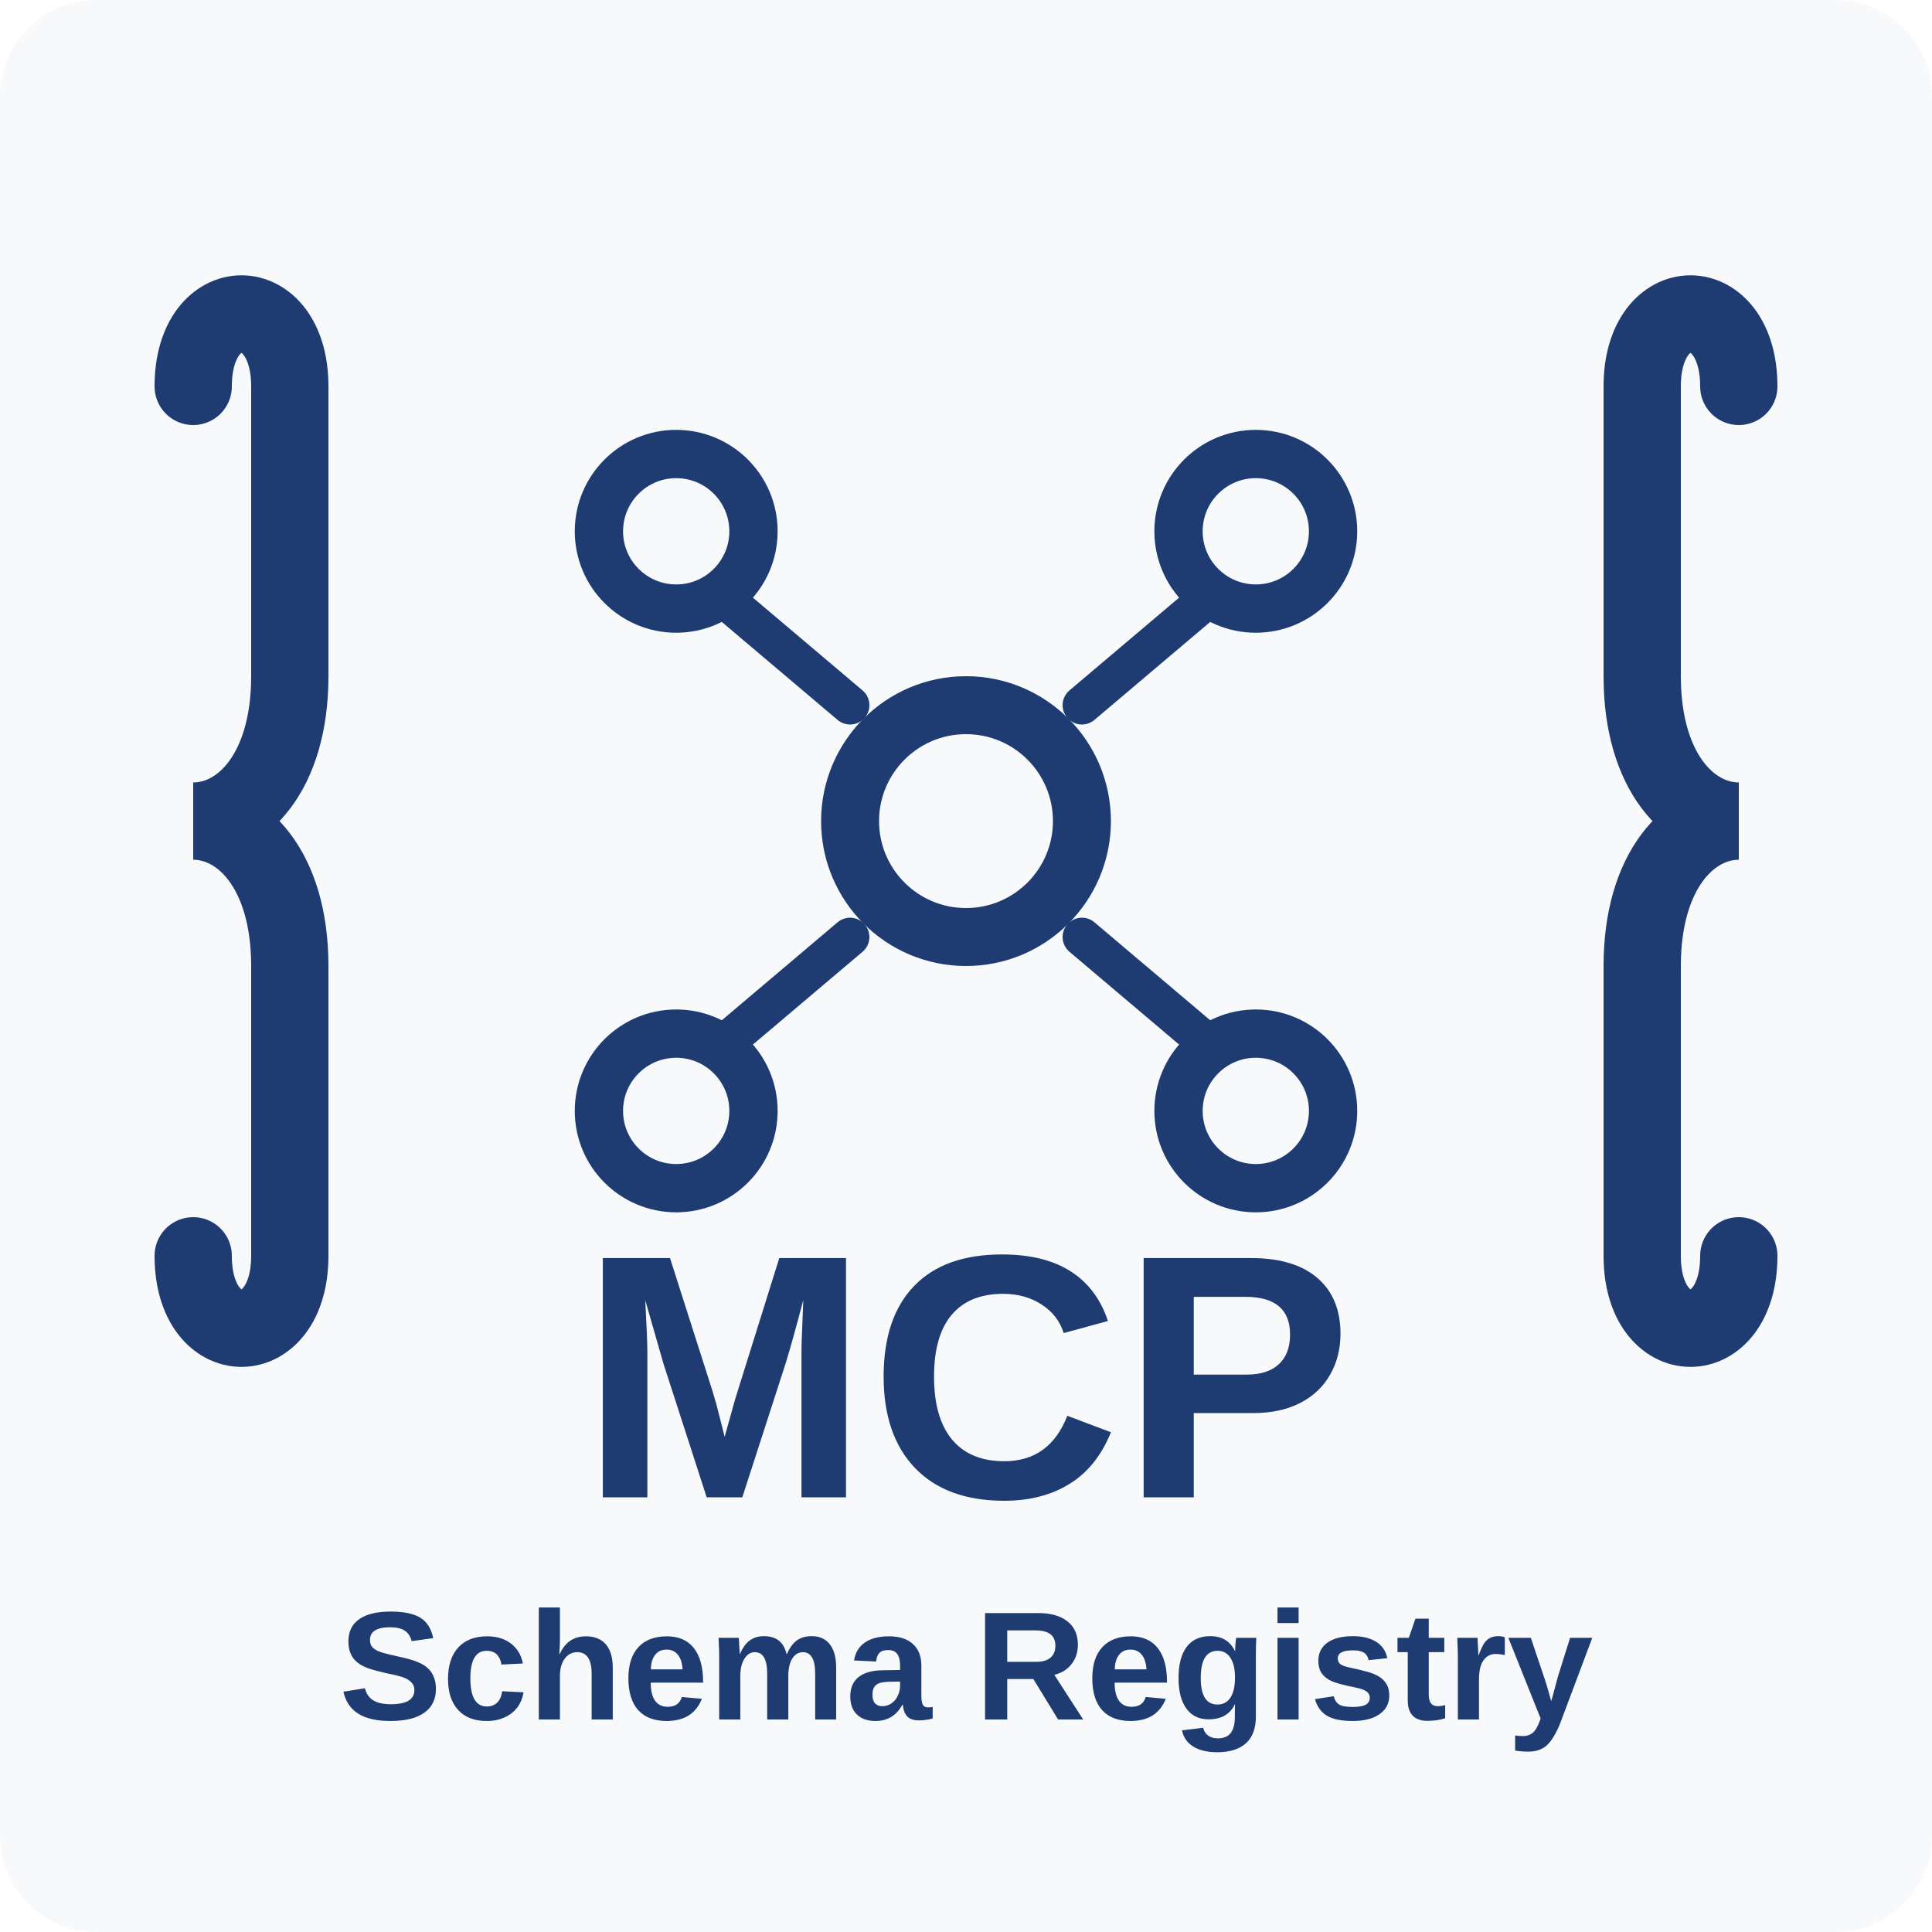
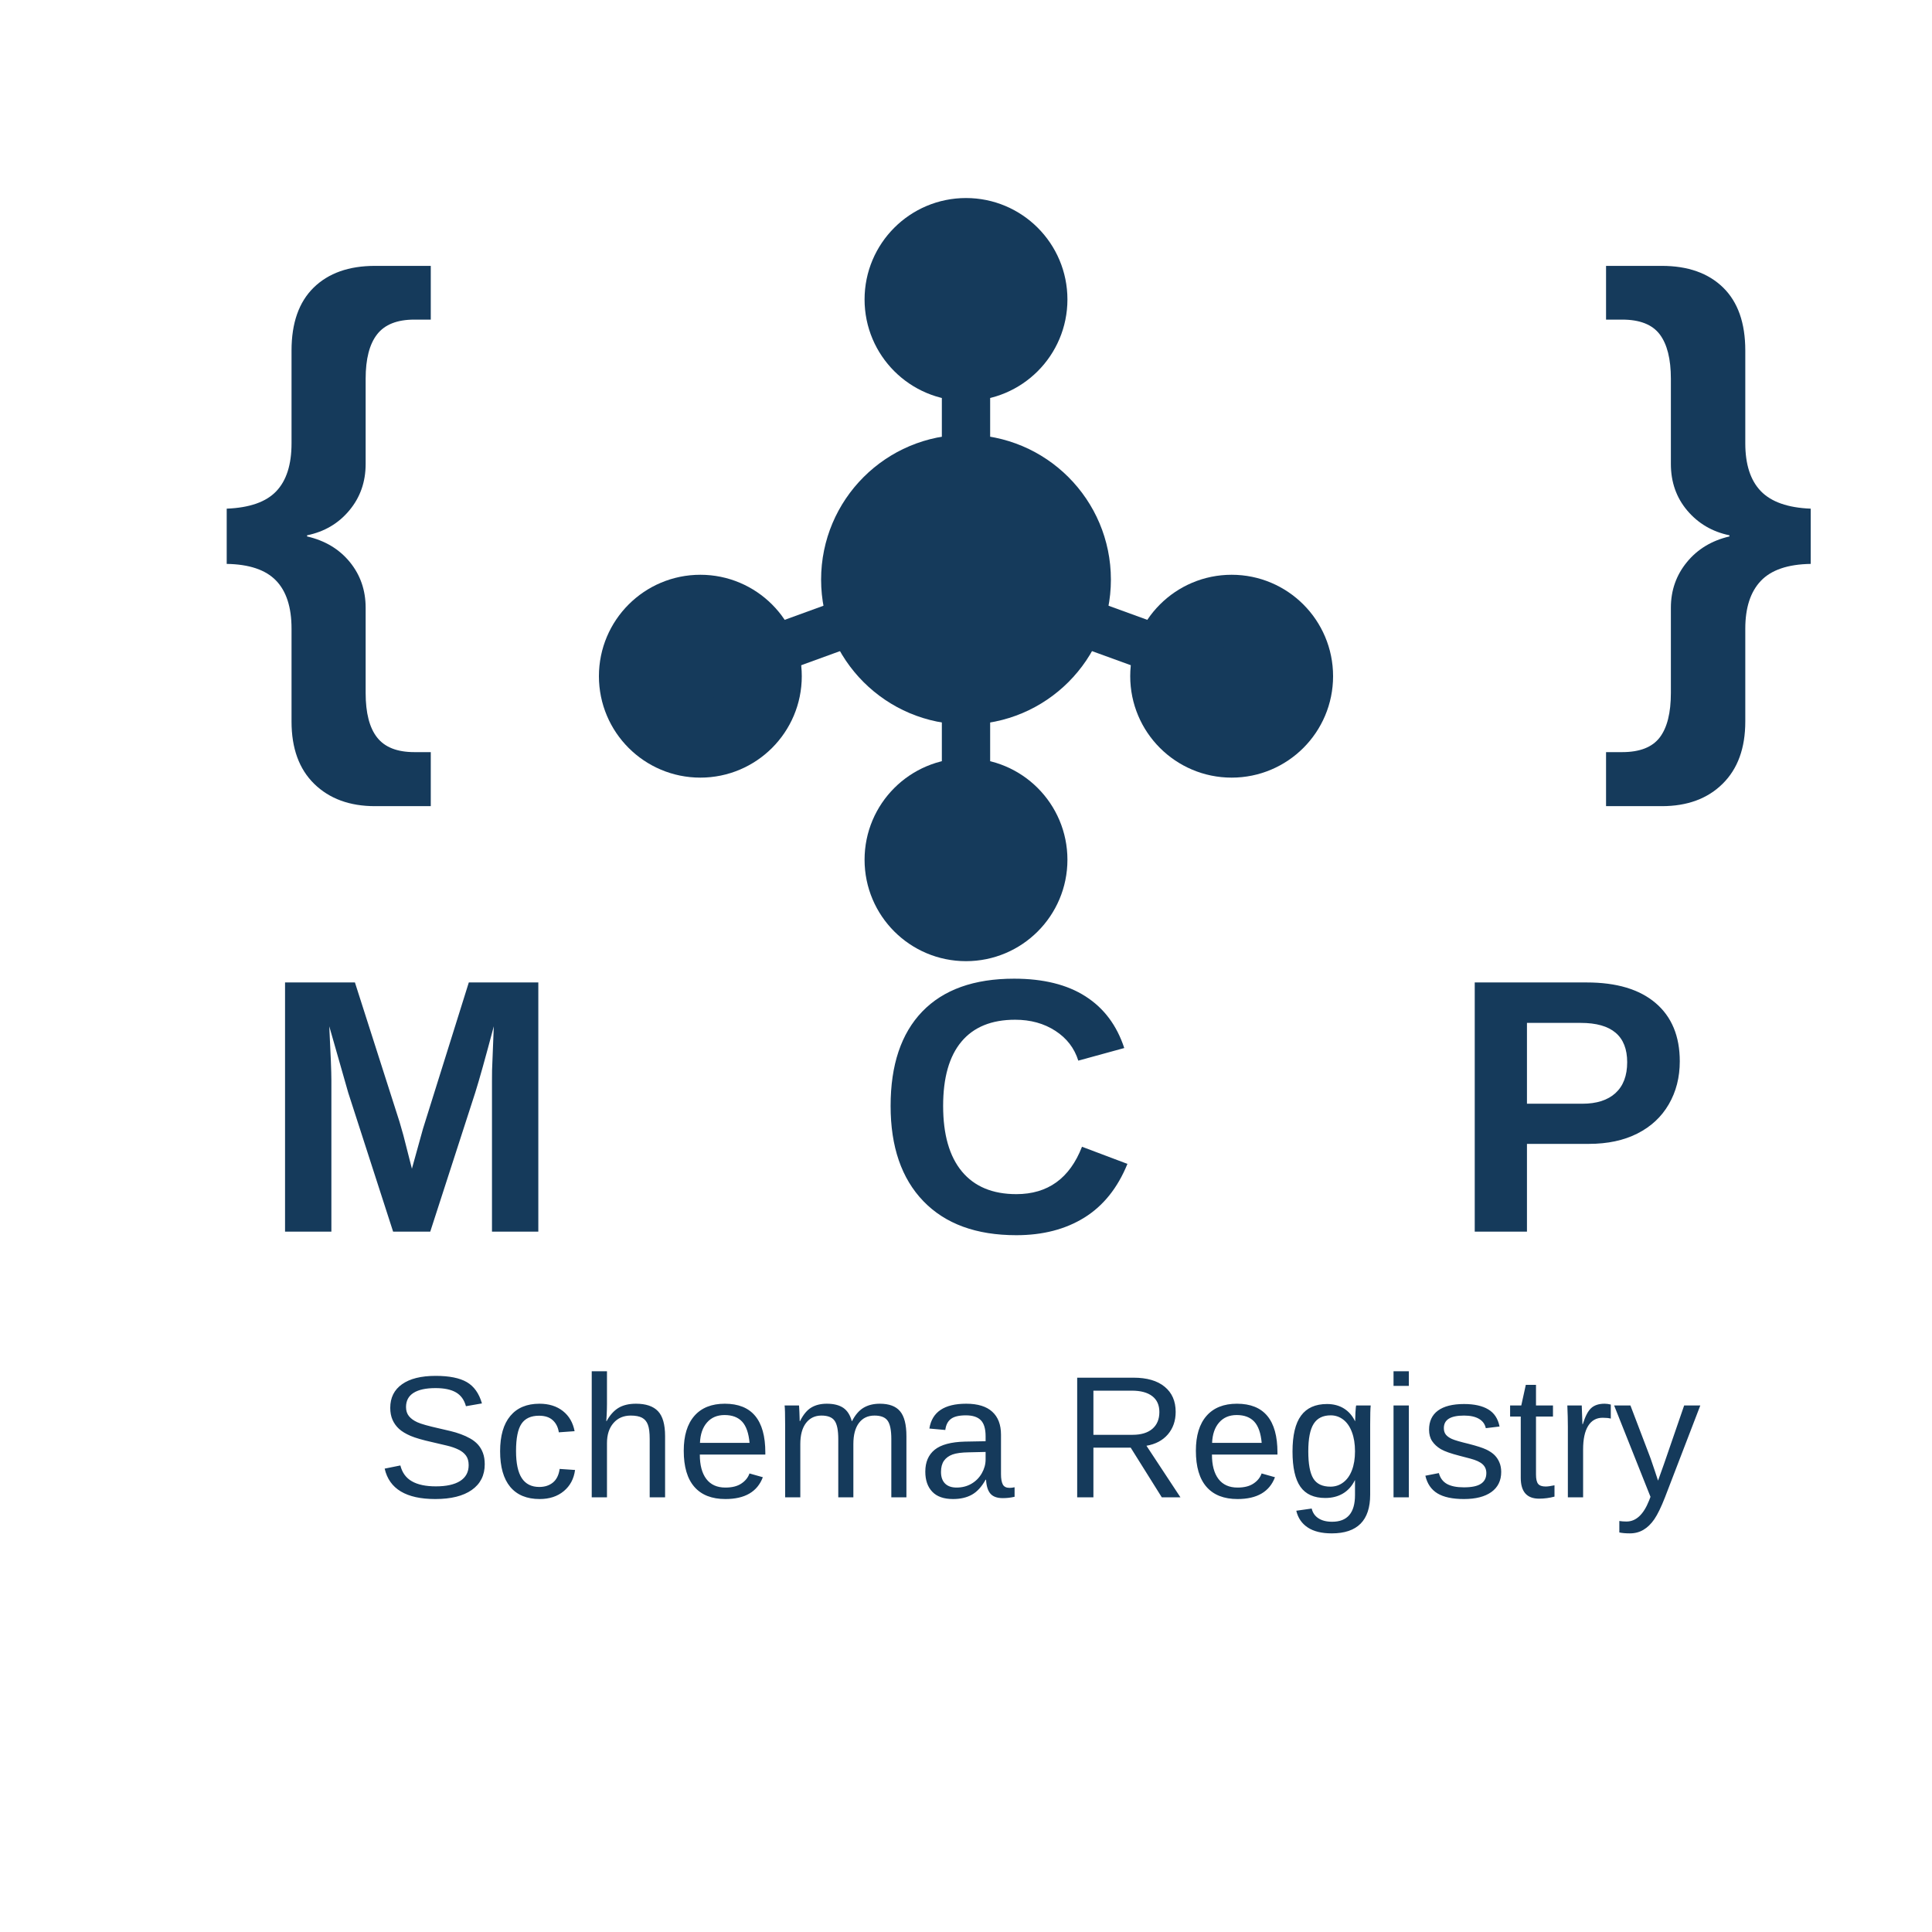
- <svg xmlns="http://www.w3.org/2000/svg" width="200" height="200" viewBox="0 0 200 200">
-   <rect width="200" height="200" fill="#f8f9fa" rx="10" />
-   <path d="M20 40 C20 30, 30 30, 30 40 L30 70 C30 80, 25 85, 20 85 C25 85, 30 90, 30 100 L30 130 C30 140, 20 140, 20 130" stroke="#1e3c72" stroke-width="8" fill="none" stroke-linecap="round" />
-   <path d="M180 40 C180 30, 170 30, 170 40 L170 70 C170 80, 175 85, 180 85 C175 85, 170 90, 170 100 L170 130 C170 140, 180 140, 180 130" stroke="#1e3c72" stroke-width="8" fill="none" stroke-linecap="round" />
-   <circle cx="100" cy="85" r="12" fill="none" stroke="#1e3c72" stroke-width="6" />
-   <circle cx="70" cy="55" r="8" fill="none" stroke="#1e3c72" stroke-width="5" />
-   <circle cx="130" cy="55" r="8" fill="none" stroke="#1e3c72" stroke-width="5" />
-   <circle cx="130" cy="115" r="8" fill="none" stroke="#1e3c72" stroke-width="5" />
-   <circle cx="70" cy="115" r="8" fill="none" stroke="#1e3c72" stroke-width="5" />
-   <line x1="88" y1="73" x2="75" y2="62" stroke="#1e3c72" stroke-width="4" stroke-linecap="round" />
-   <line x1="112" y1="73" x2="125" y2="62" stroke="#1e3c72" stroke-width="4" stroke-linecap="round" />
-   <line x1="112" y1="97" x2="125" y2="108" stroke="#1e3c72" stroke-width="4" stroke-linecap="round" />
-   <line x1="88" y1="97" x2="75" y2="108" stroke="#1e3c72" stroke-width="4" stroke-linecap="round" />
-   <text x="100" y="155" font-family="Arial, sans-serif" font-size="36" font-weight="bold" text-anchor="middle" fill="#1e3c72">MCP</text>
-   <text x="100" y="178" font-family="Arial, sans-serif" font-size="16" font-weight="600" text-anchor="middle" fill="#1e3c72">Schema Registry</text>
+ <svg xmlns="http://www.w3.org/2000/svg" width="400" height="400" viewBox="0 0 400 400" fill="none">
+   <style>
+     .mcp {
+       font-family: 'Arial Black', Arial, sans-serif;
+       font-size: 75px;
+       font-weight: bold;
+       letter-spacing: 22px;
+       fill: #153A5B;
+     }
+     .registry {
+       font-family: Arial, sans-serif;
+       font-size: 36px;
+       font-weight: 400;
+       fill: #153A5B;
+     }
+   </style>
+   <g stroke="#153A5B" stroke-width="10" fill="none">
+     <circle cx="200" cy="120" r="25" fill="#153A5B" />
+     <circle cx="200" cy="62" r="16" fill="#153A5B" />
+     <line x1="200" y1="95" x2="200" y2="62" />
+     <circle cx="255" cy="140" r="16" fill="#153A5B" />
+     <line x1="222" y1="128" x2="255" y2="140" />
+     <circle cx="200" cy="178" r="16" fill="#153A5B" />
+     <line x1="200" y1="145" x2="200" y2="178" />
+     <circle cx="145" cy="140" r="16" fill="#153A5B" />
+     <line x1="178" y1="128" x2="145" y2="140" />
+   </g>
+   <text x="45" y="142" font-size="120" font-family="Arial" font-weight="bold" fill="#153A5B">{</text>
+   <text x="330" y="142" font-size="120" font-family="Arial" font-weight="bold" fill="#153A5B">}</text>
+   <text x="54" y="255" class="mcp">M C P</text>
+   <text x="78" y="310" class="registry">Schema Registry</text>
</svg>
